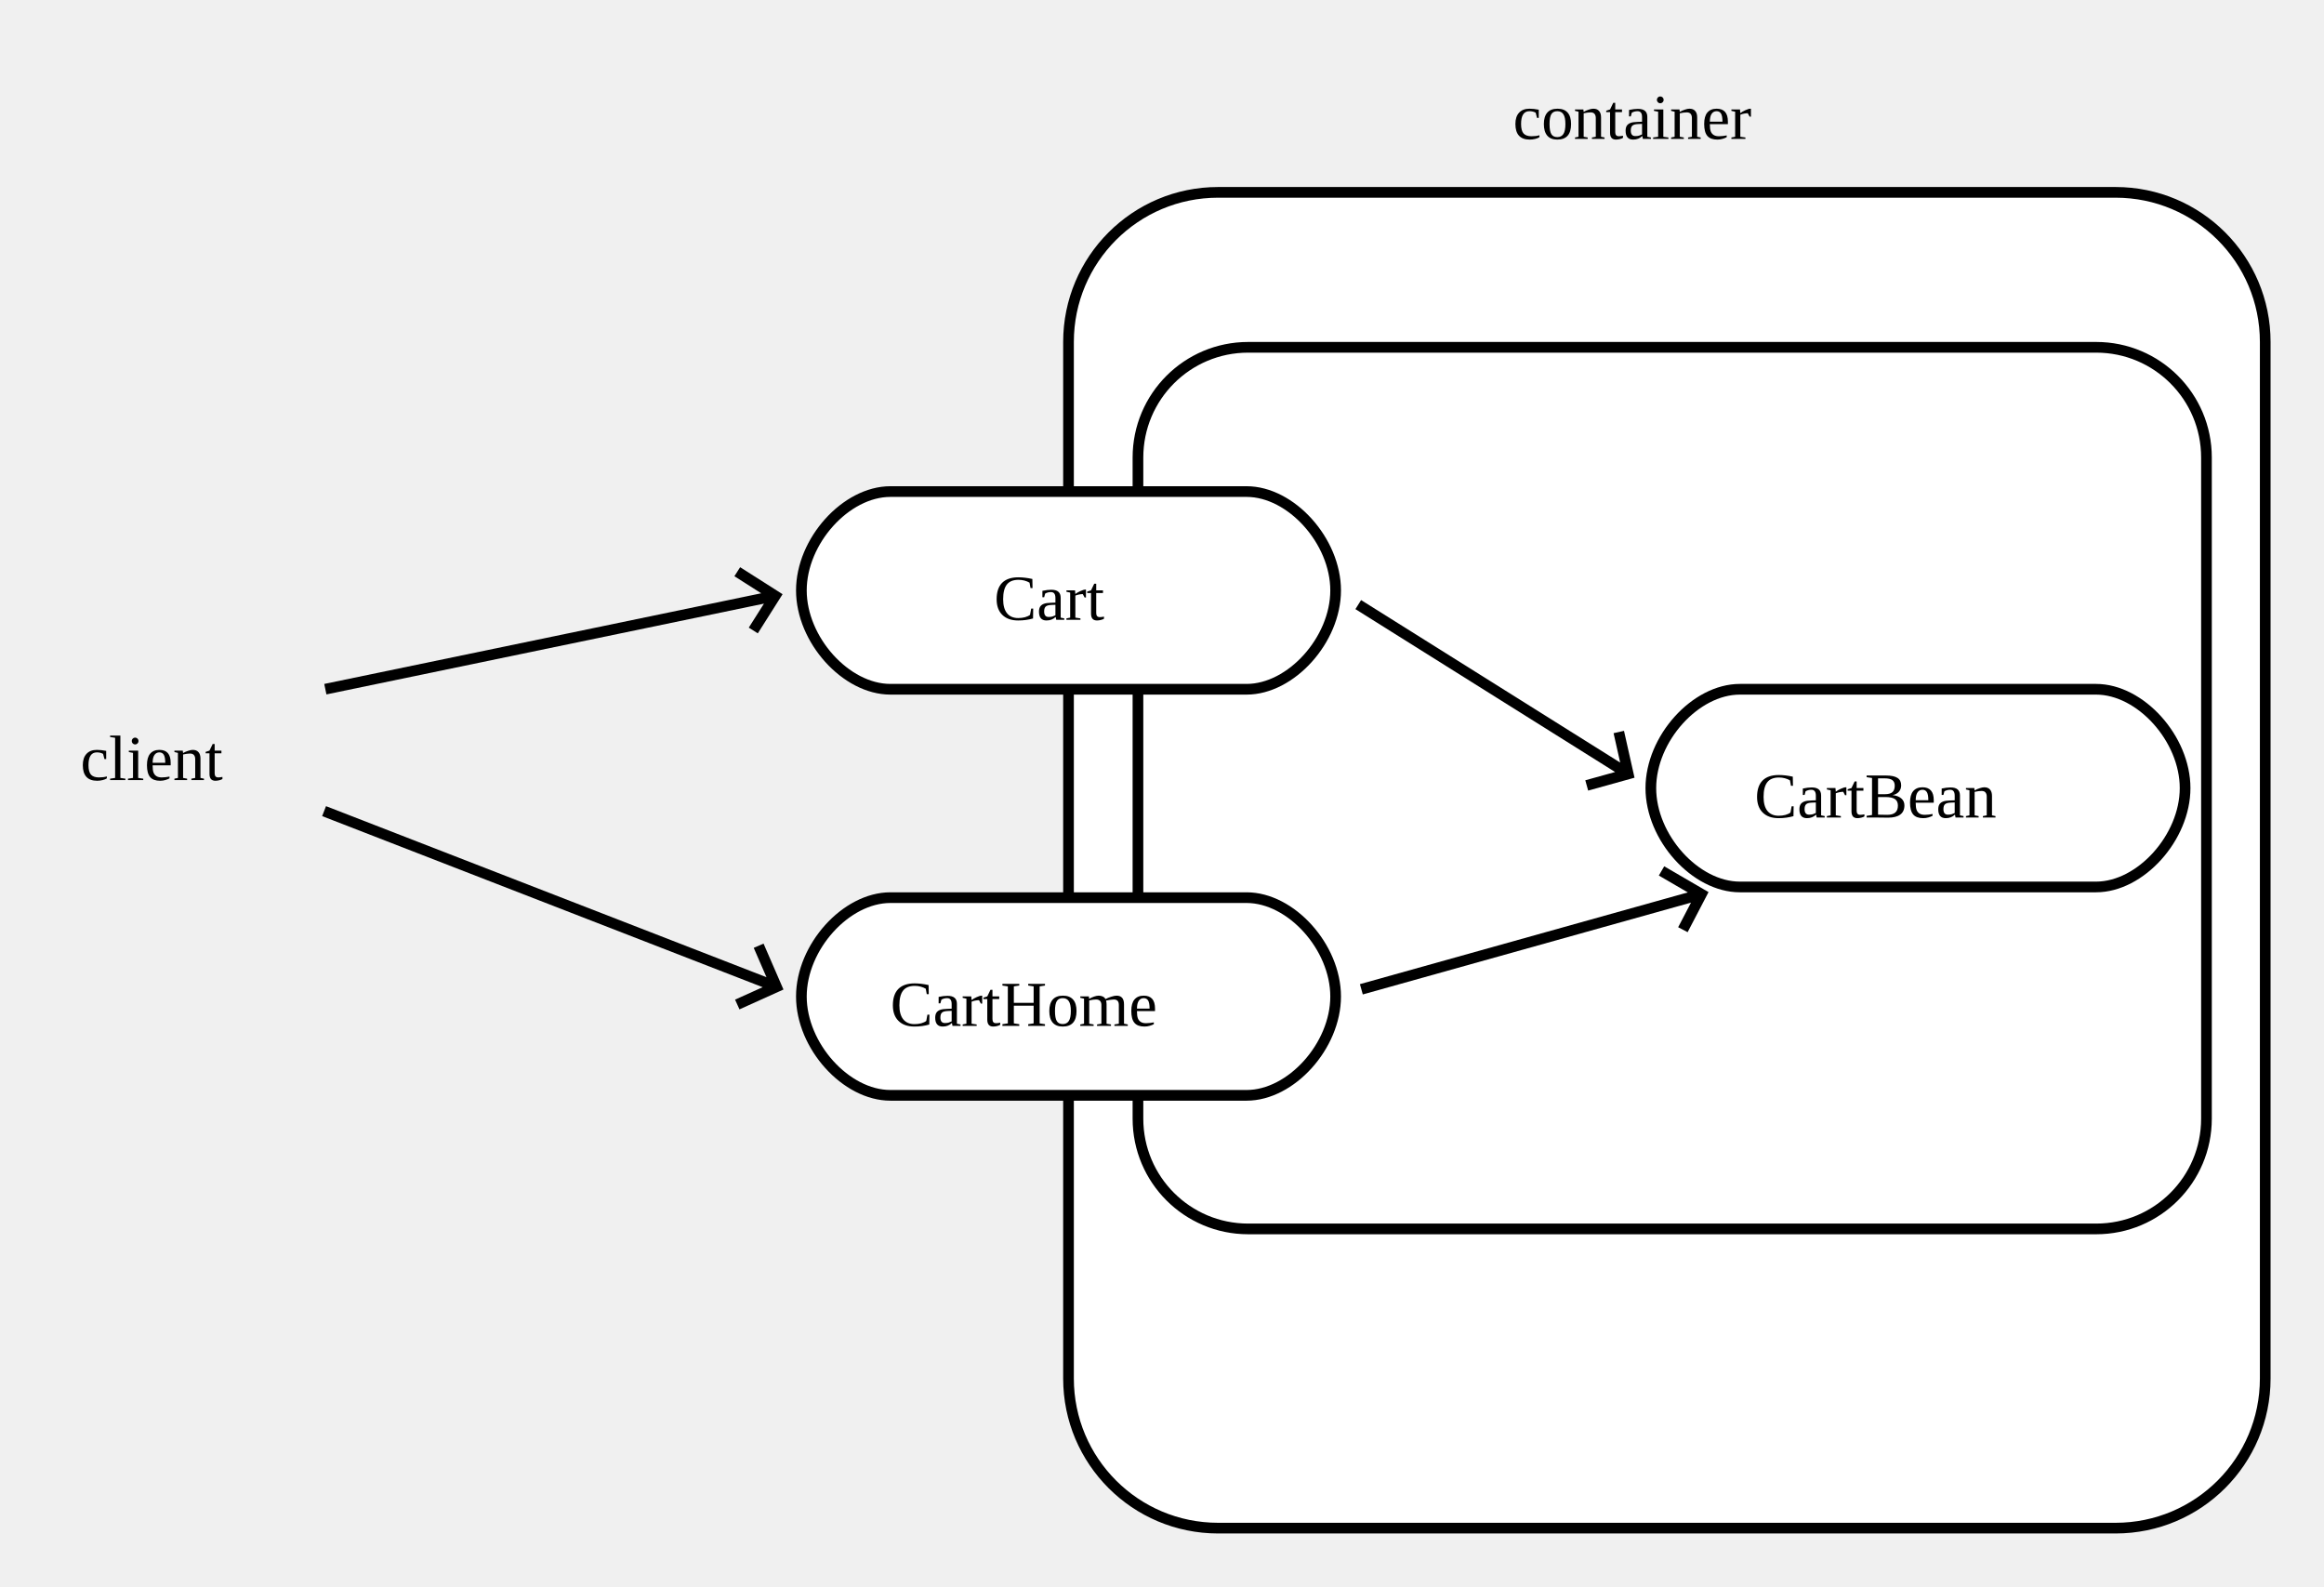
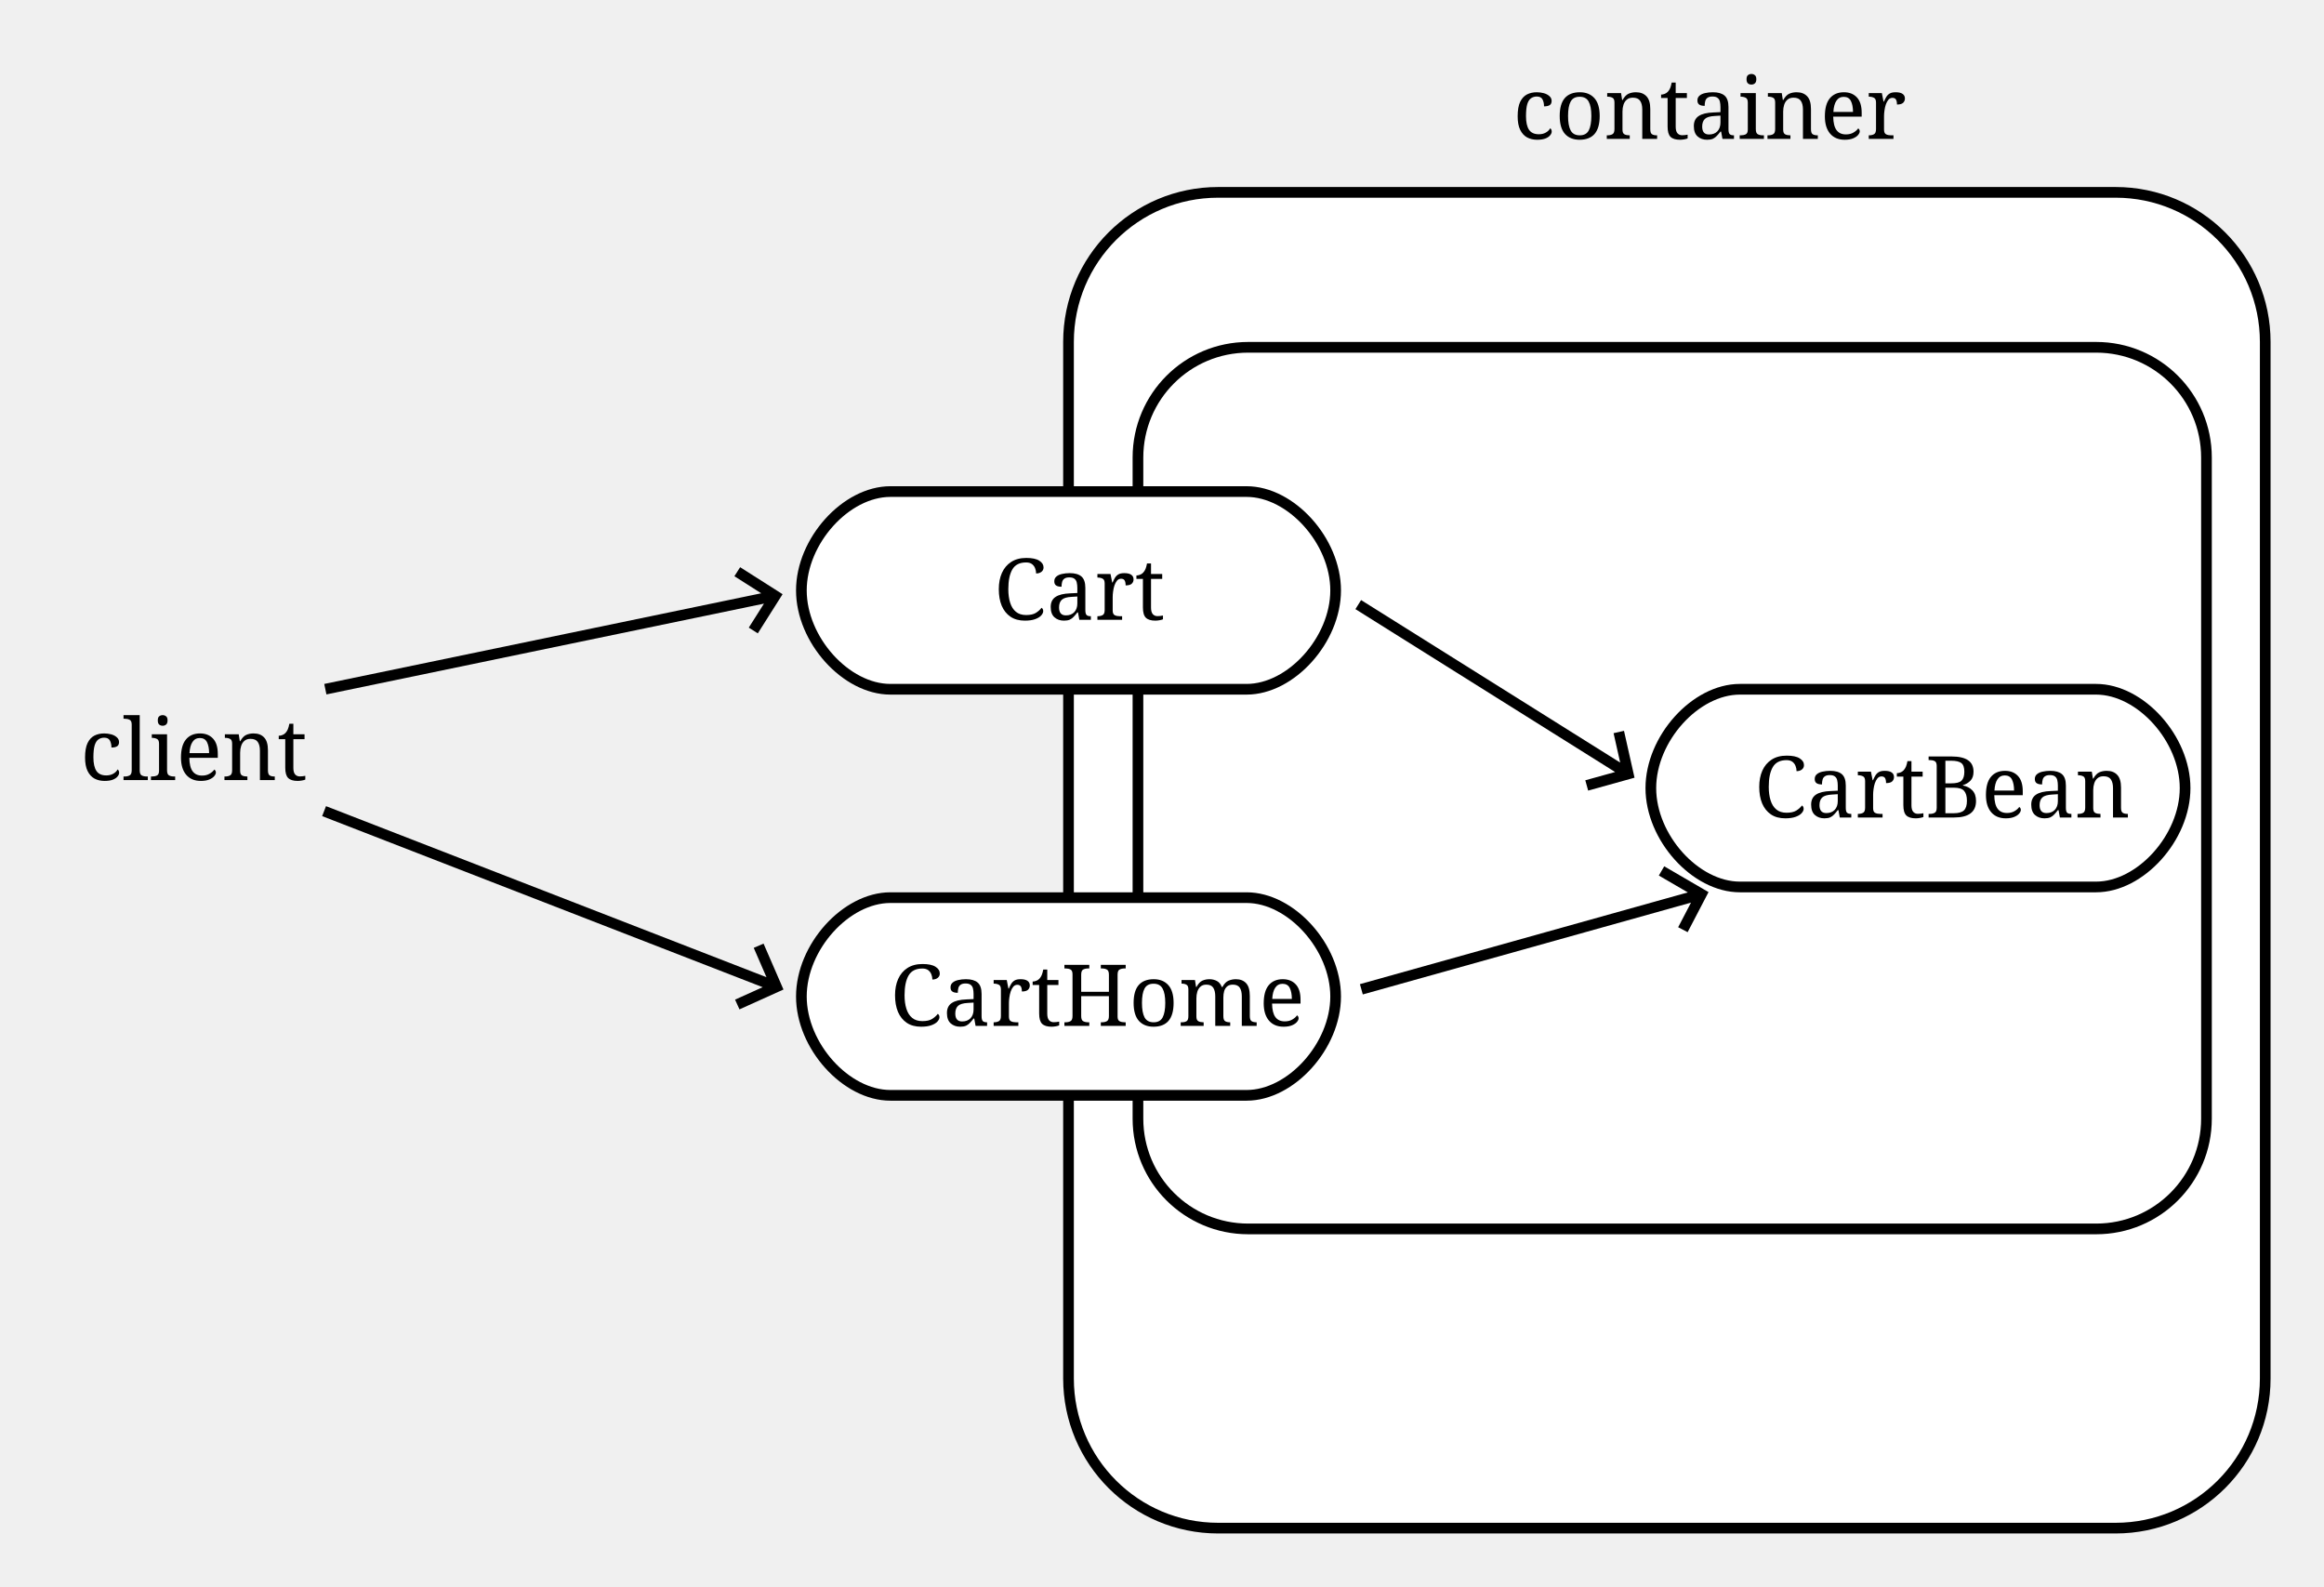
- <svg xmlns="http://www.w3.org/2000/svg" width="435" height="297">
+ <svg xmlns="http://www.w3.org/2000/svg" width="435" height="297" font-family="serif" font-size="16">
  <text transform="translate(286 26)">
    <tspan x="-2.805" y="0">container</tspan>
  </text>
  <rect width="224" height="250" fill="#fff" stroke="#000" stroke-width="2" rx="28" ry="28" transform="translate(200 36)" />
  <rect width="200" height="165" fill="#fff" stroke="#000" stroke-width="2" rx="20.625" ry="20.625" transform="translate(213 65)" />
  <text transform="translate(18 146)">
    <tspan x="-2.953" y="0">client</tspan>
  </text>
  <path fill="none" stroke="#000" stroke-width="2" d="M60.896 128.984l79.312-16.453 4.896-1.015M138 107l7.104 4.516L141 118" />
  <path fill="#fff" stroke="#000" stroke-width="2" d="M166.667 92h66.666c8.334 0 16.667 9.25 16.667 18.5s-8.333 18.5-16.667 18.5h-66.666c-8.334 0-16.667-9.25-16.667-18.5S158.333 92 166.667 92" />
  <text transform="translate(158 116)">
    <tspan x="28.047" y="0">Cart</tspan>
  </text>
  <path fill="none" stroke="#000" stroke-width="2" d="M254.236 113.156l46.292 29.031 4.236 2.657M303 137l1.764 7.844L297 147" />
  <path fill="#fff" stroke="#000" stroke-width="2" d="M325.667 129h66.666c8.334 0 16.667 9.25 16.667 18.5s-8.333 18.5-16.667 18.5h-66.666c-8.334 0-16.667-9.25-16.667-18.5s8.333-18.5 16.667-18.5" />
  <text transform="translate(317 153)">
    <tspan x="11.383" y="0">CartBean</tspan>
  </text>
  <path fill="none" stroke="#000" stroke-width="2" d="M60.661 151.81l80.017 31.07 4.661 1.81M142 177l3.339 7.69L138 188" />
  <path fill="#fff" stroke="#000" stroke-width="2" d="M166.667 168h66.666c8.334 0 16.667 9.25 16.667 18.5s-8.333 18.5-16.667 18.5h-66.666c-8.334 0-16.667-9.25-16.667-18.5s8.333-18.5 16.667-18.5" />
  <text transform="translate(158 192)">
    <tspan x="8.625" y="0">CartHome</tspan>
  </text>
  <path fill="none" stroke="#000" stroke-width="2" d="M254.815 185.153l58.84-16.46 4.816-1.346M311 163l7.47 4.347L315 174" />
</svg>
